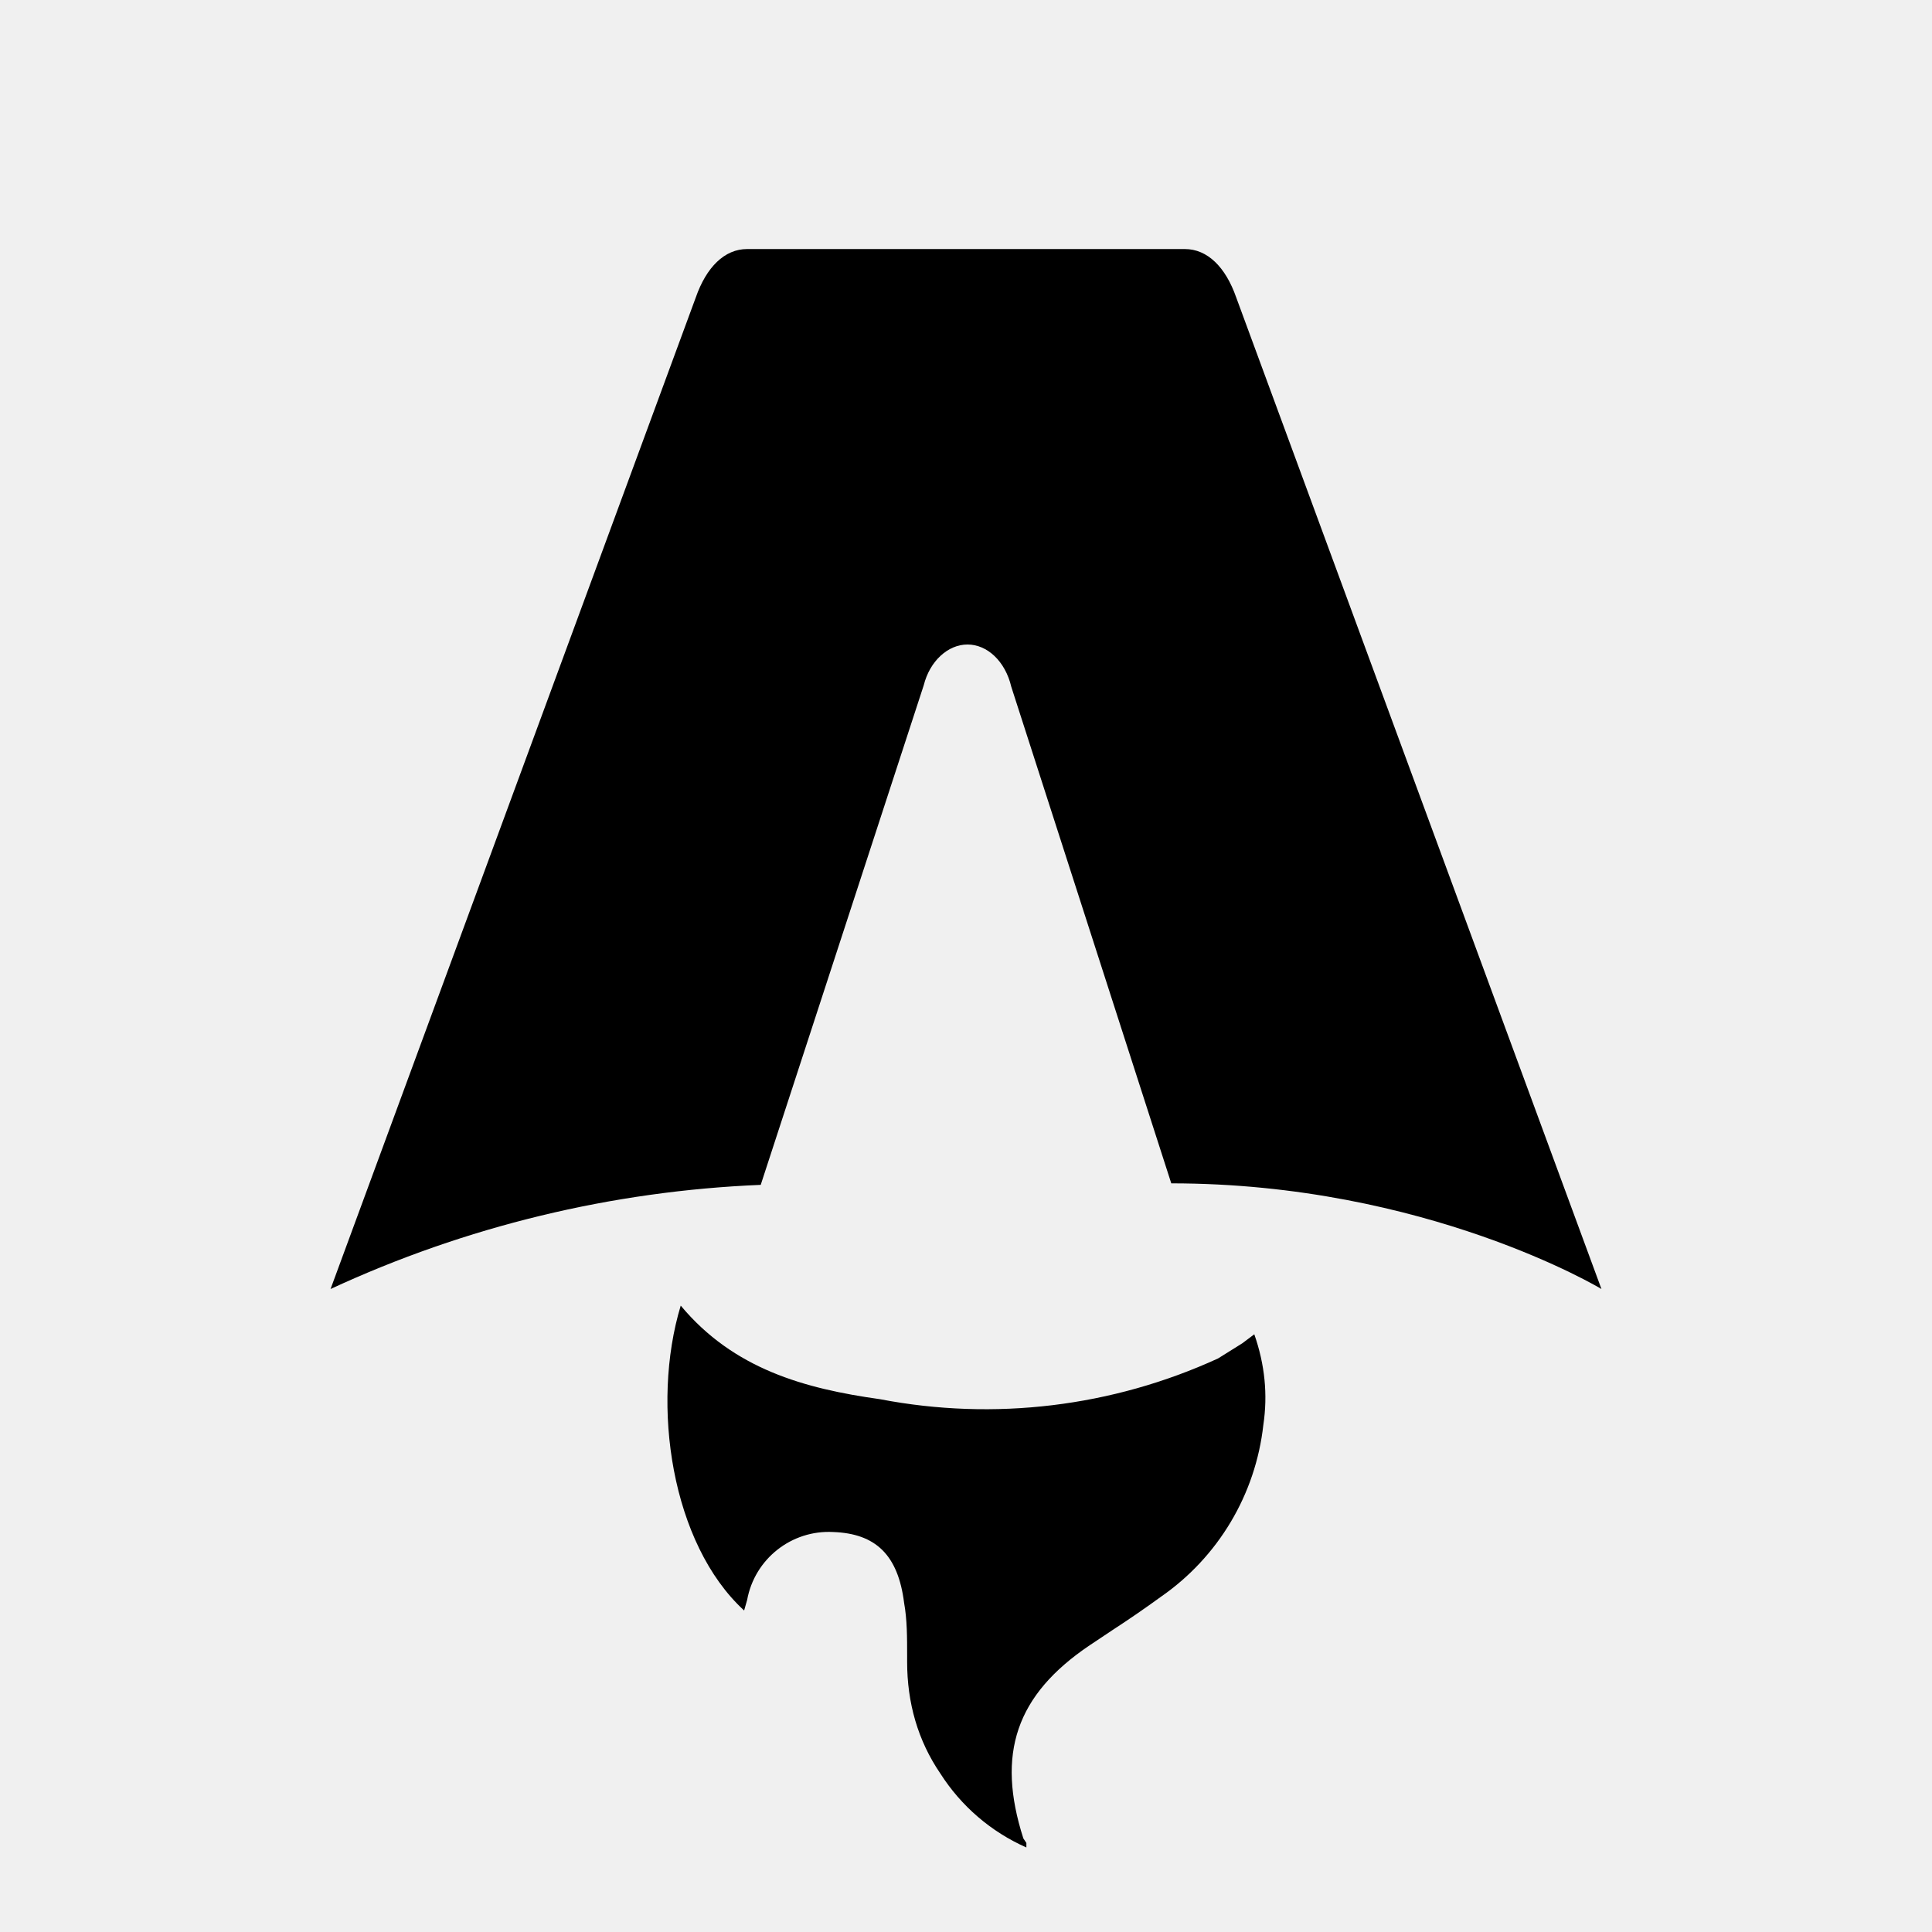
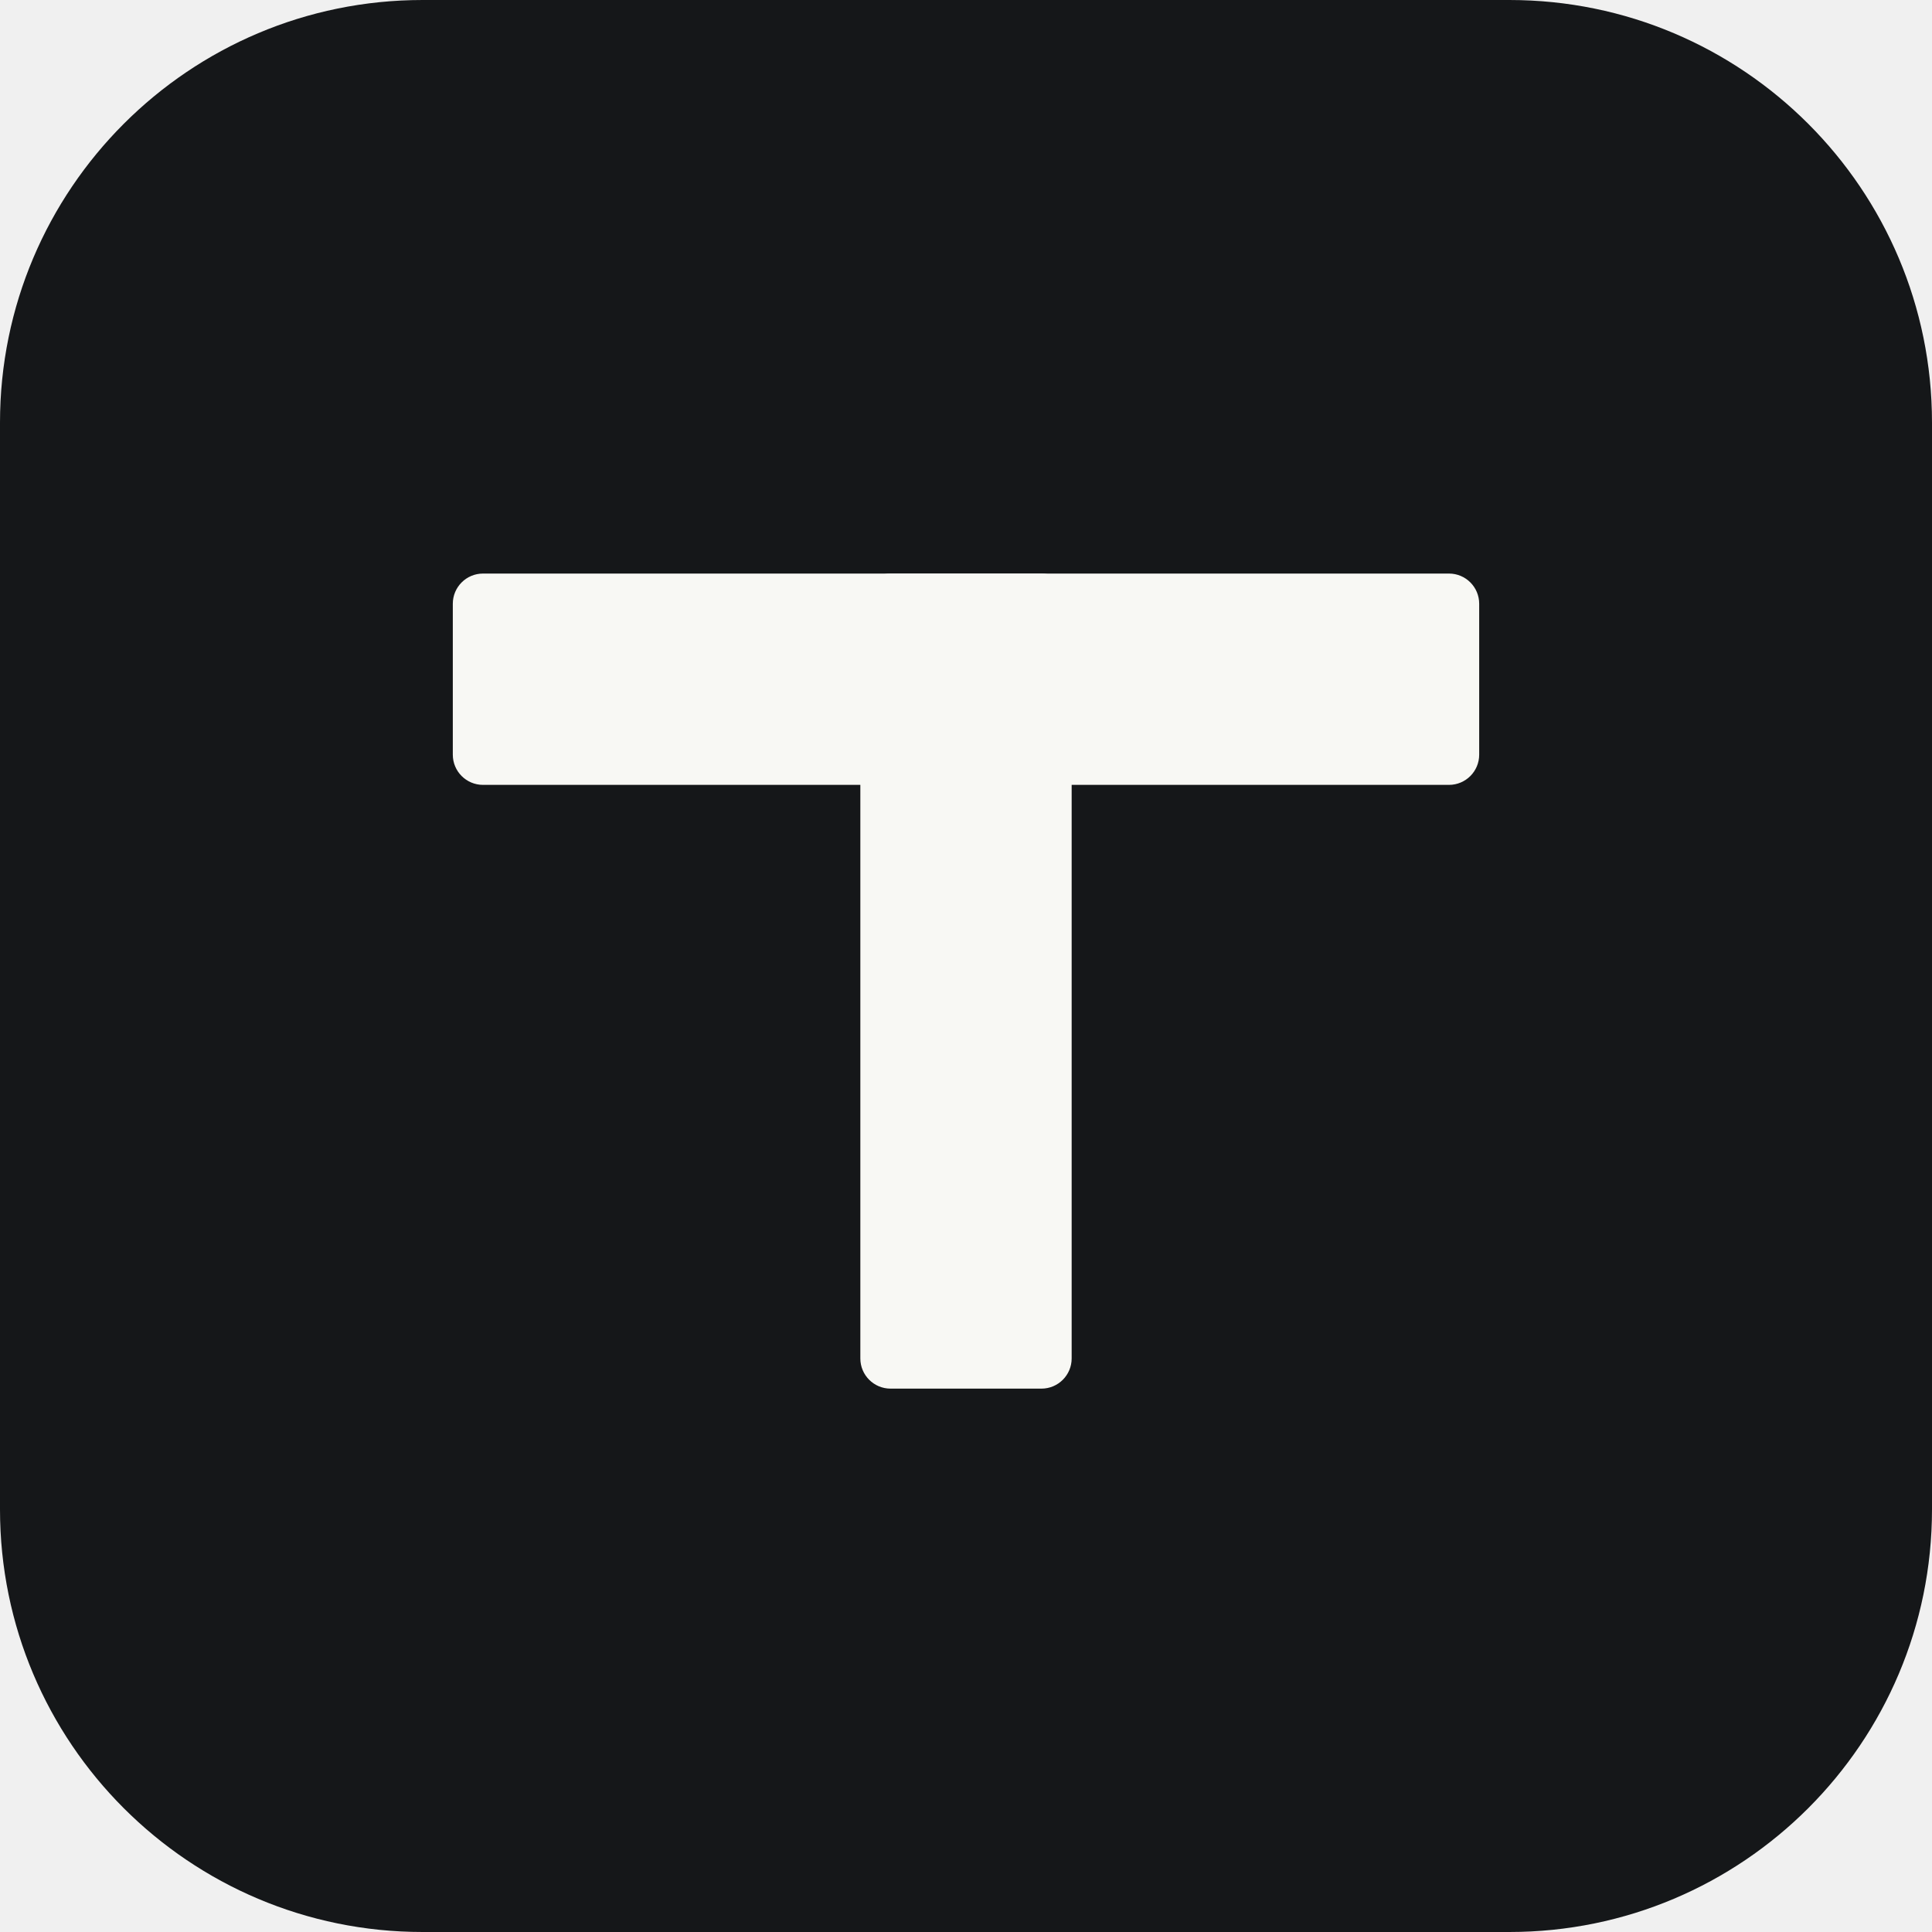
- <svg xmlns="http://www.w3.org/2000/svg" fill="none" viewBox="0 0 128 128">
-   <path d="M50.4 78.5a75.1 75.1 0 0 0-28.5 6.9l24.2-65.7c.7-2 1.9-3.2 3.4-3.2h29c1.5 0 2.7 1.2 3.4 3.2l24.2 65.7s-11.6-7-28.5-7L67 45.5c-.4-1.7-1.6-2.8-2.9-2.8-1.3 0-2.5 1.1-2.9 2.7L50.4 78.5Zm-1.1 28.2Zm-4.2-20.2c-2 6.6-.6 15.8 4.2 20.2a17.5 17.5 0 0 1 .2-.7 5.5 5.5 0 0 1 5.7-4.5c2.8.1 4.3 1.5 4.7 4.7.2 1.1.2 2.3.2 3.5v.4c0 2.7.7 5.2 2.2 7.4a13 13 0 0 0 5.7 4.9v-.3l-.2-.3c-1.8-5.6-.5-9.5 4.4-12.8l1.5-1a73 73 0 0 0 3.2-2.2 16 16 0 0 0 6.8-11.4c.3-2 .1-4-.6-6l-.8.6-1.6 1a37 37 0 0 1-22.4 2.7c-5-.7-9.7-2-13.2-6.2Z" />
-   <style>
-         path { fill: #000; }
-         @media (prefers-color-scheme: dark) {
-             path { fill: #FFF; }
-         }
-     </style>
+ <svg xmlns="http://www.w3.org/2000/svg" viewBox="0 0 128 128" fill="none">
+   <rect width="128" height="128" rx="28" fill="#151719" />
+   <rect x="30" y="38" width="68" height="14" rx="2" fill="#f8f8f4" />
+   <rect x="57" y="38" width="14" height="54" rx="2" fill="#f8f8f4" />
</svg>
